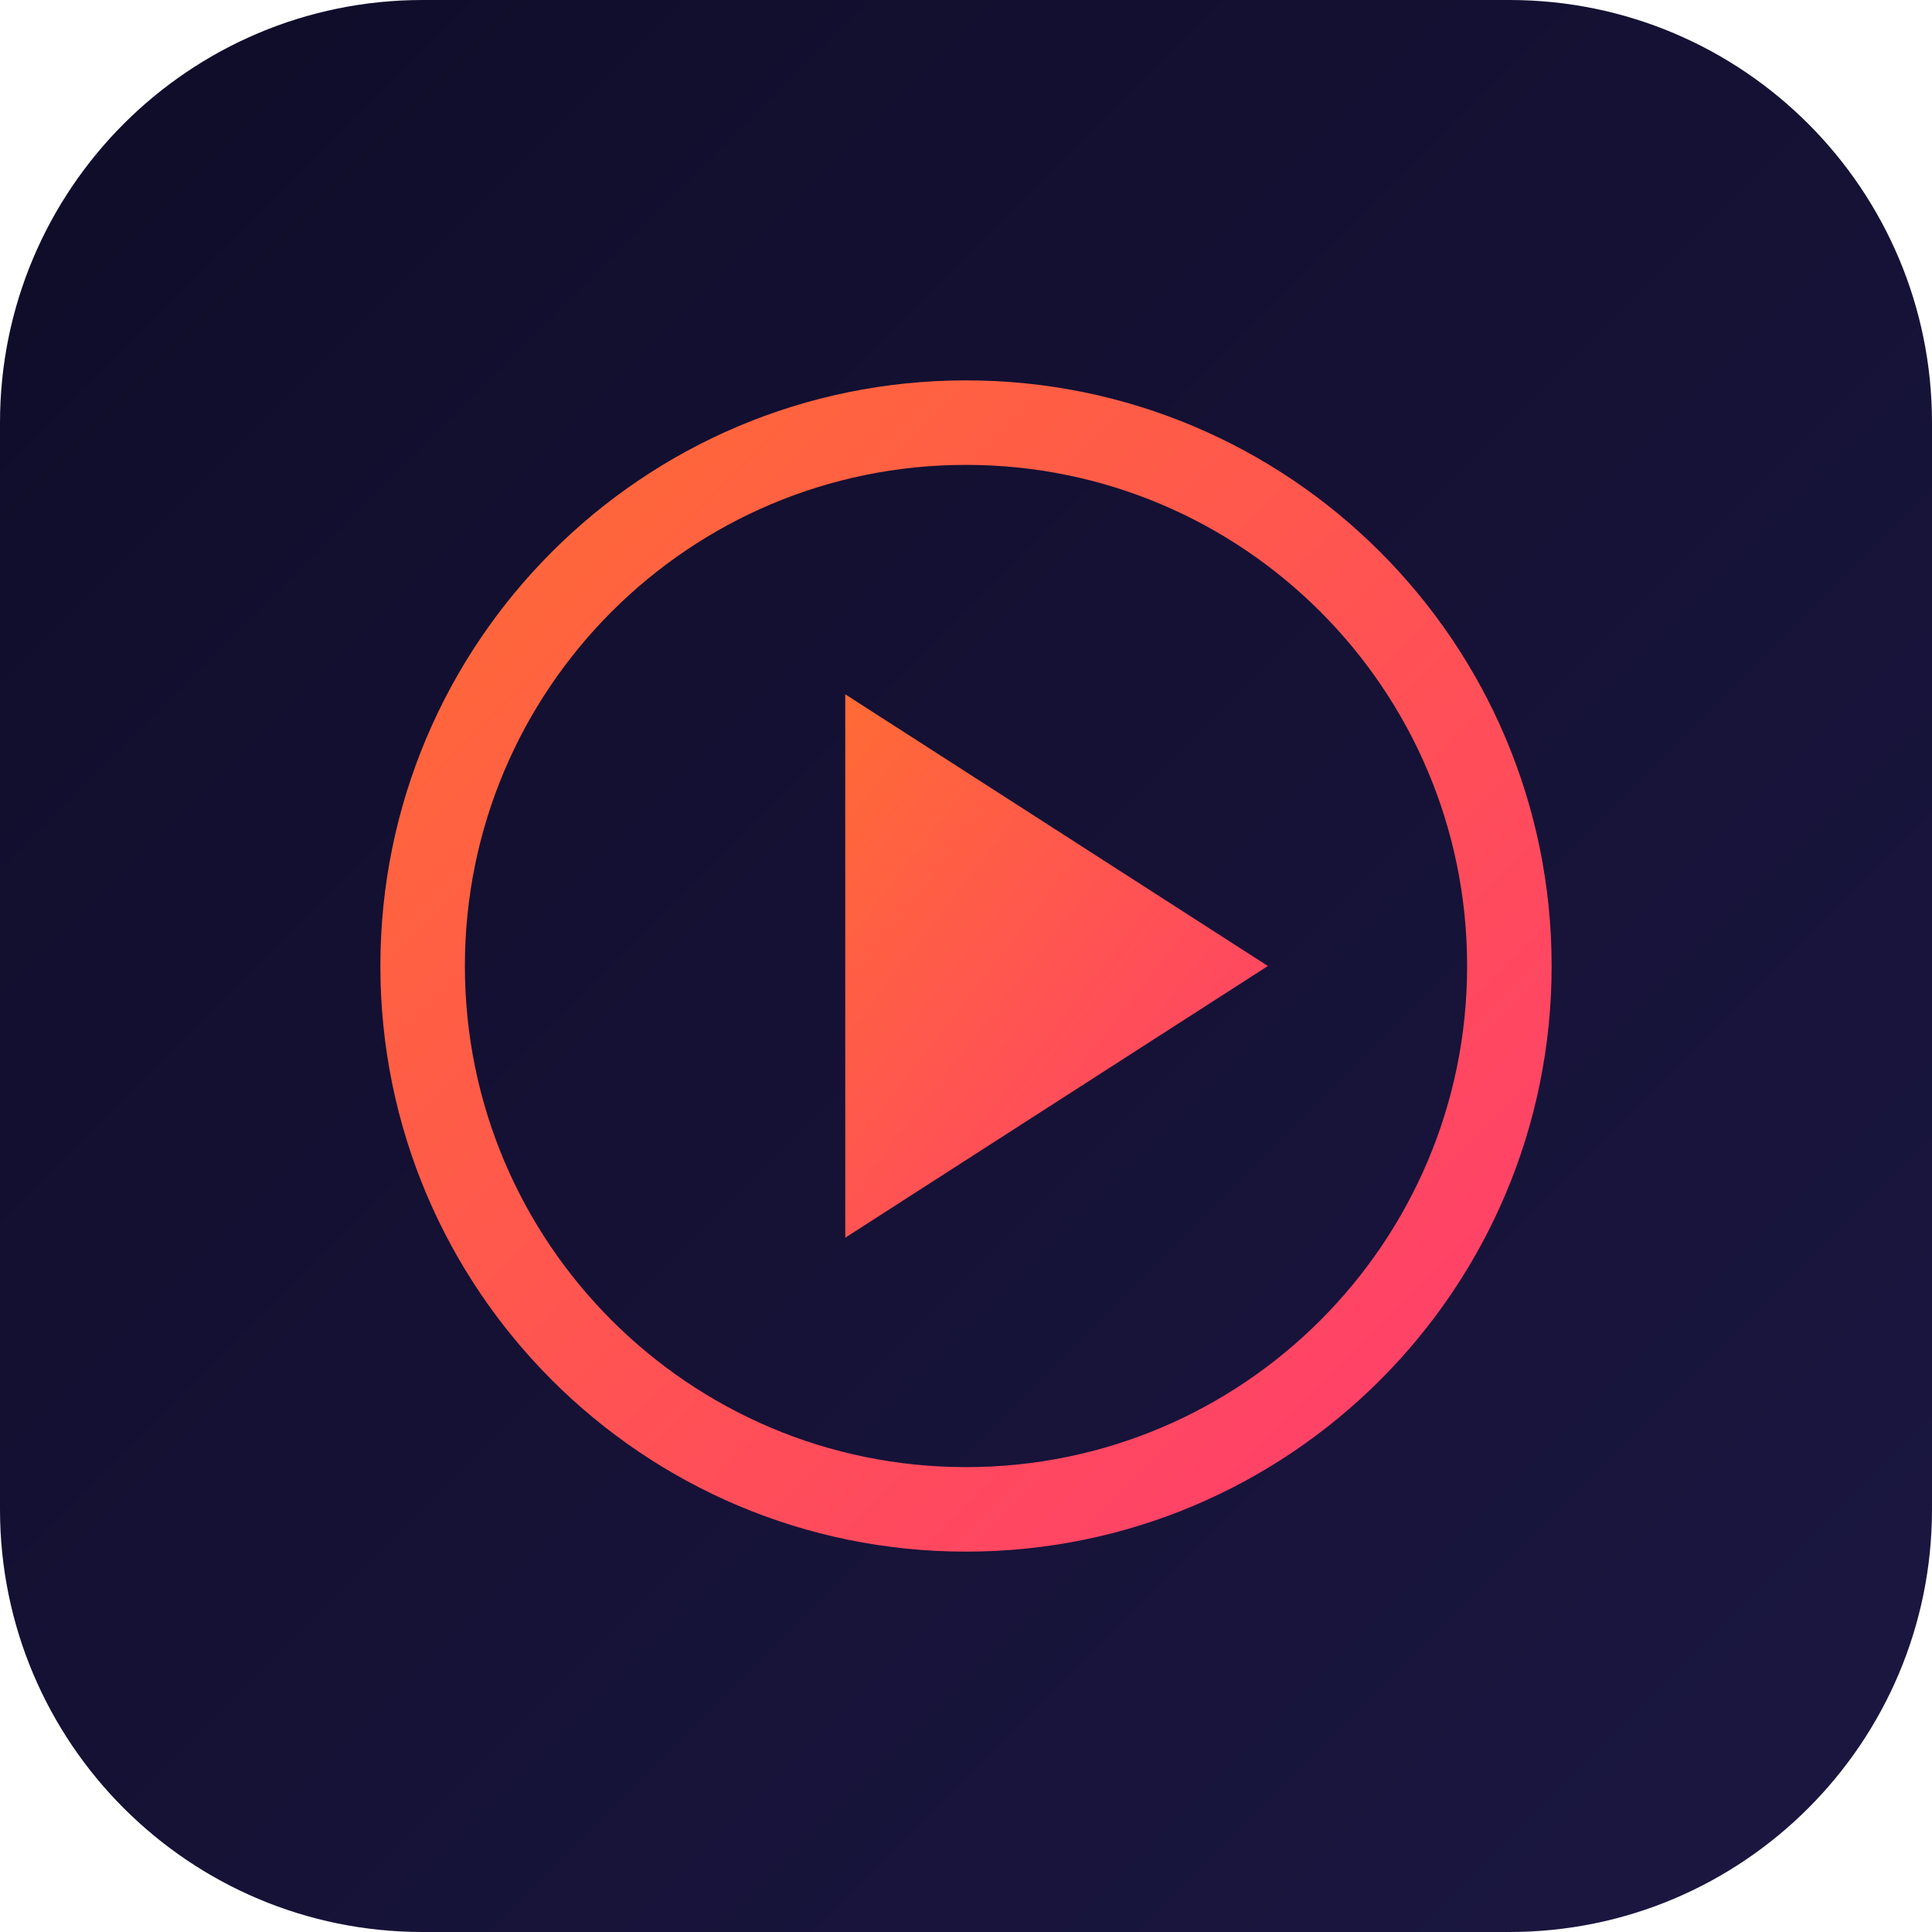
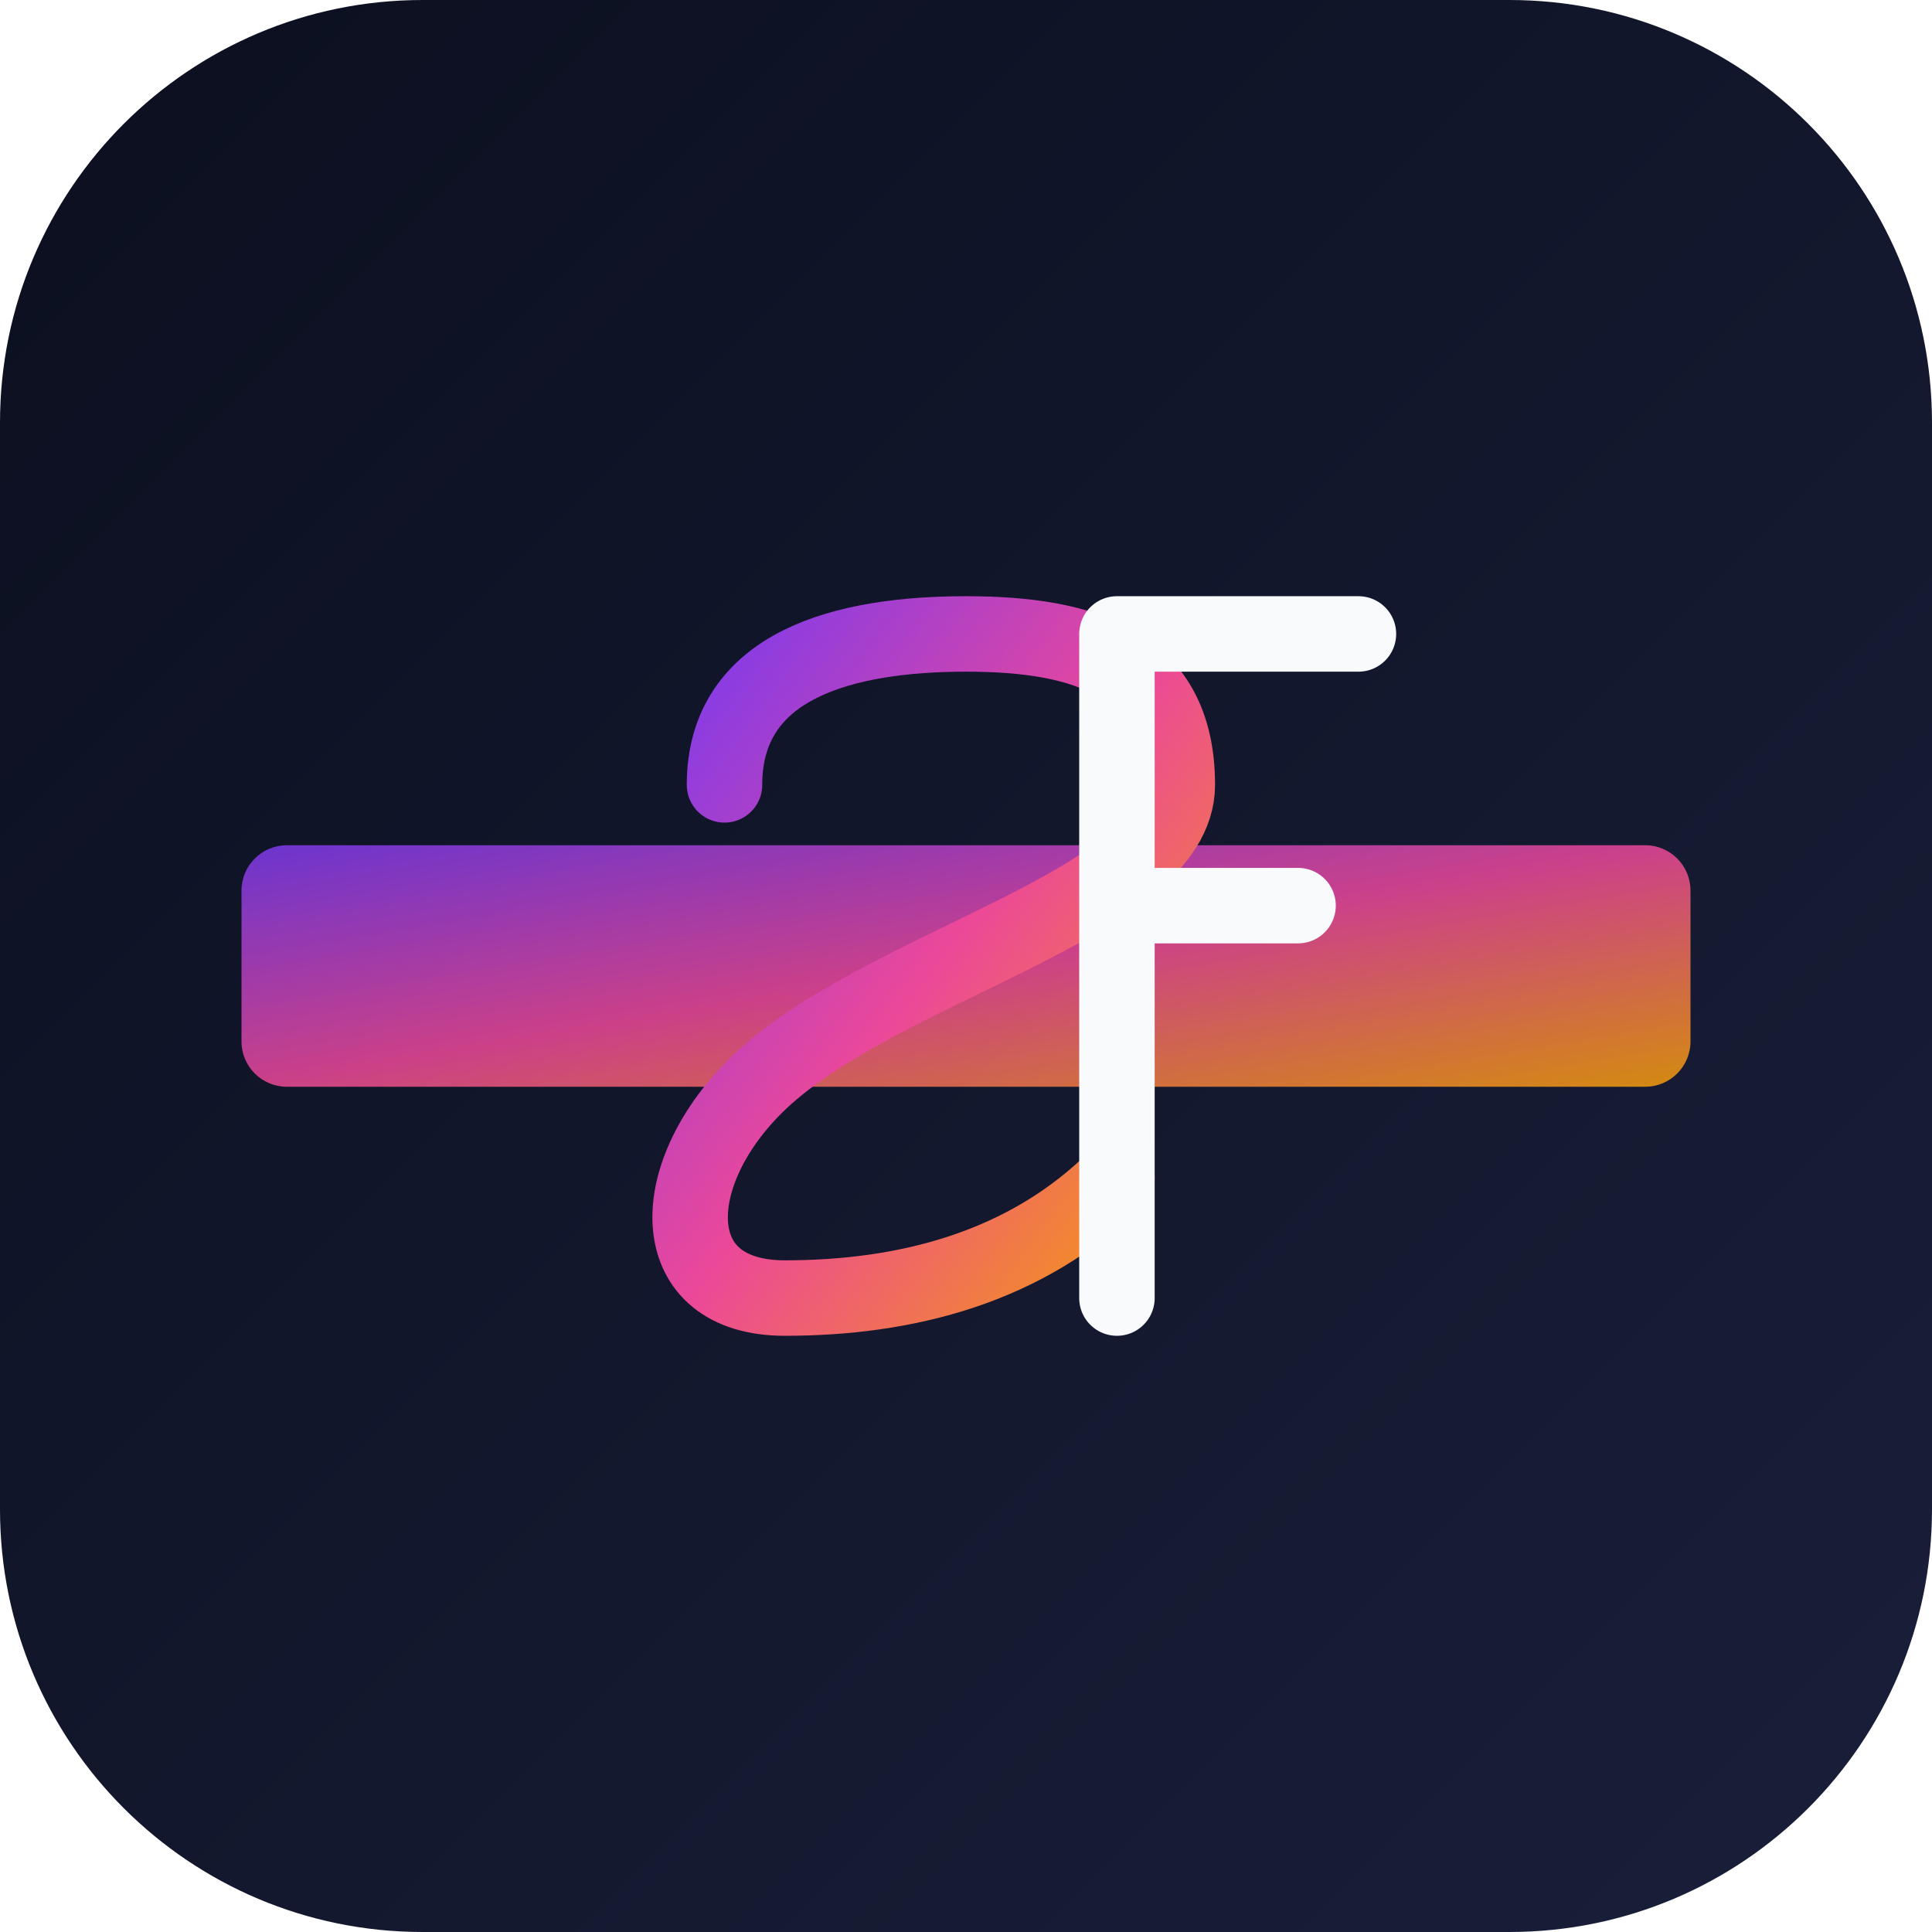
<svg xmlns="http://www.w3.org/2000/svg" viewBox="0 0 64 64" width="64" height="64" role="img" aria-label="StoryFab">
  <defs>
    <linearGradient id="sfFavBg" x1="0%" y1="0%" x2="100%" y2="100%">
-       <stop offset="0%" stop-color="#0F0C29" />
-       <stop offset="100%" stop-color="#1B1742" />
+       <stop offset="0%" stop-color="#0B0F1F" />
+       <stop offset="100%" stop-color="#1A1F3A" />
    </linearGradient>
-     <linearGradient id="sfFavRing" x1="0%" y1="0%" x2="100%" y2="100%">
-       <stop offset="0%" stop-color="#FF6B35" />
-       <stop offset="100%" stop-color="#FF3D6E" />
+     <linearGradient id="sfFavAccent" x1="0%" y1="0%" x2="100%" y2="100%">
+       <stop offset="0%" stop-color="#7C3AED" />
+       <stop offset="50%" stop-color="#EC4899" />
+       <stop offset="100%" stop-color="#F59E0B" />
    </linearGradient>
  </defs>
  <rect width="64" height="64" rx="14" ry="14" fill="url(#sfFavBg)" />
-   <circle cx="32" cy="32" r="18" fill="none" stroke="url(#sfFavRing)" stroke-width="2.8" />
-   <path d="M 28 23 L 42 32 L 28 41 Z" fill="url(#sfFavRing)" />
+   <rect x="8" y="28" width="48" height="8" rx="1.5" fill="url(#sfFavAccent)" opacity="0.85" />
+   <g transform="translate(32 32)">
+     <path d="M -8 -6 C -8 -10 -4 -11 0 -11 C 4 -11 7 -10 7 -6 C 7 -2 -3 0 -7 4 C -10 7 -10 11 -6 11 C -2 11 2 10 5 7" fill="none" stroke="url(#sfFavAccent)" stroke-width="2.5" stroke-linecap="round" stroke-linejoin="round" />
+     <path d="M 5 -11 L 5 11 M 5 -11 L 13 -11 M 5 -2 L 11 -2" fill="none" stroke="#F8FAFC" stroke-width="2.5" stroke-linecap="round" stroke-linejoin="round" />
+   </g>
</svg>
